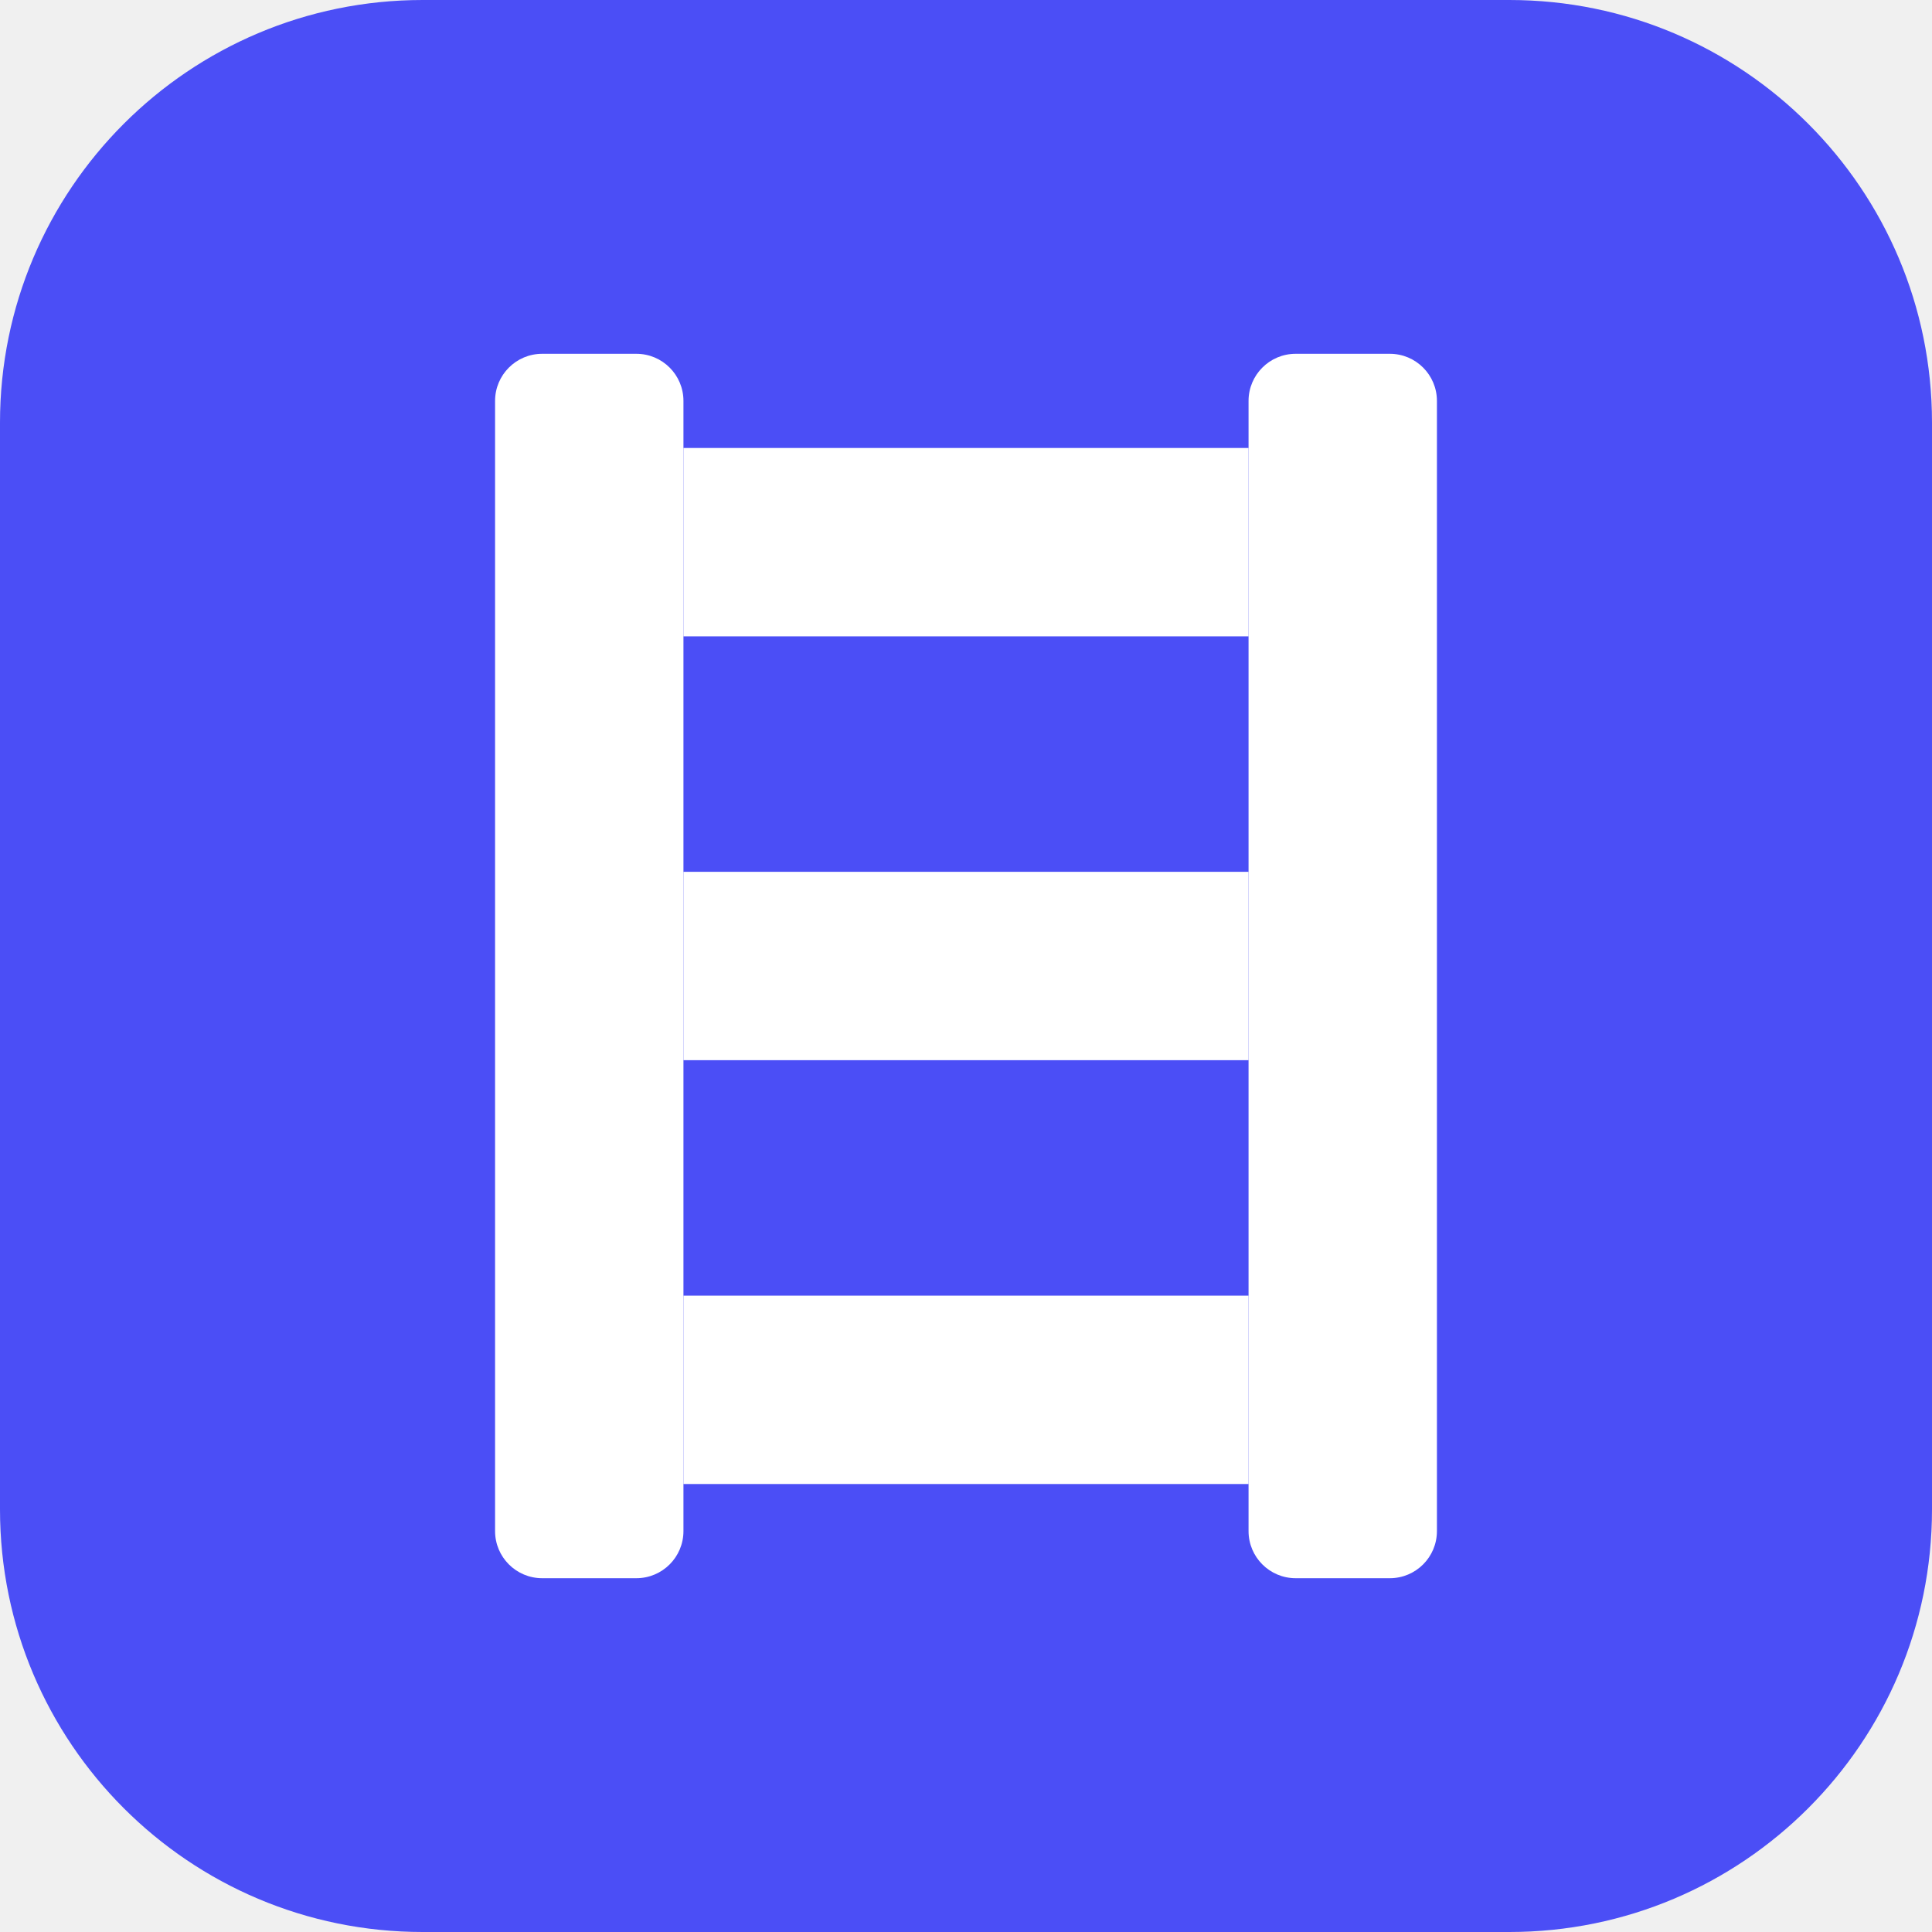
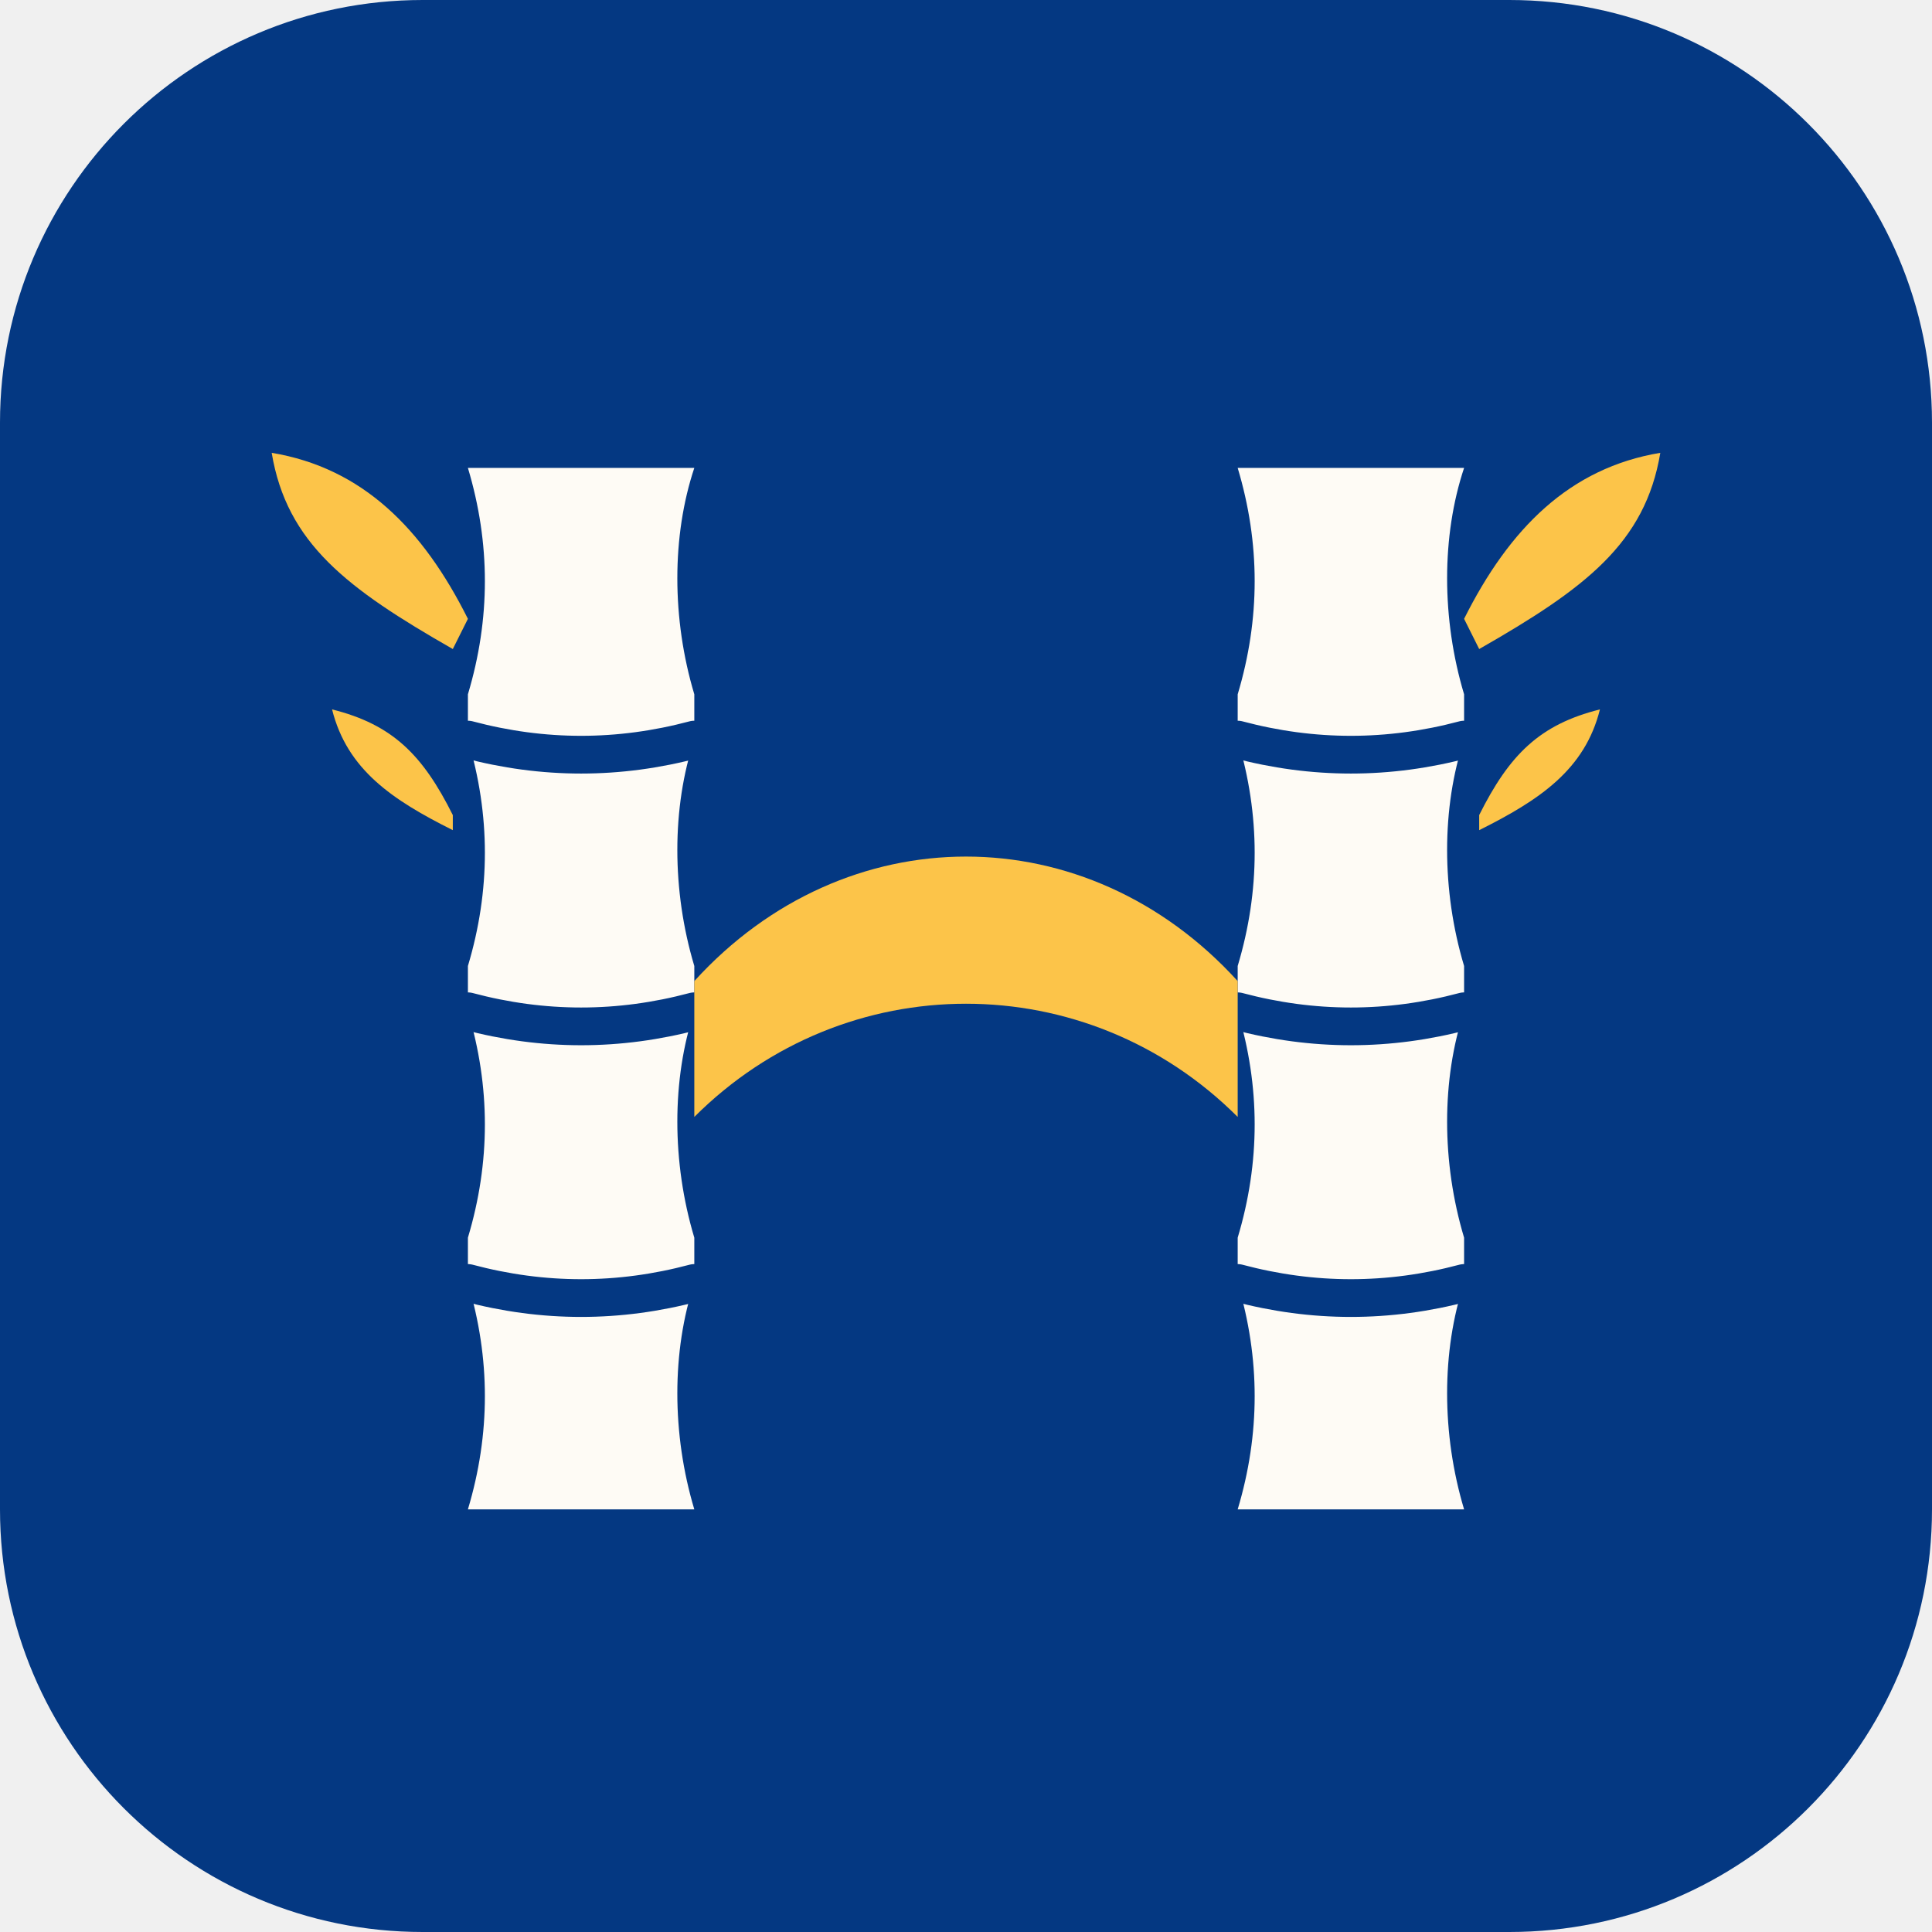
- <svg xmlns="http://www.w3.org/2000/svg" width="32" height="32" viewBox="0 0 32 32" fill="none">
-   <rect width="32" height="32" rx="7" fill="#4B4EF6" />
-   <g fill="#FFFFFF" transform="translate(16 16) scale(0.78) translate(-16 -16)">
-     <rect x="6" y="3" width="4" height="26" rx="1" />
-     <rect x="22" y="3" width="4" height="26" rx="1" />
-     <rect x="10" y="5" width="12" height="4" />
-     <rect x="10" y="14" width="12" height="4" />
-     <rect x="10" y="23" width="12" height="4" />
+ <svg xmlns="http://www.w3.org/2000/svg" viewBox="0 0 256 256" fill="none">
+   <rect width="256" height="256" rx="56" fill="#043882" />
+   <g fill="#FEFBF5">
+     <path d="M62 62h30c-3 9-3 20 0 30v6c-3 9-3 20 0 30v6c-3 9-3 20 0 30v6c-3 9-3 20 0 30H62c3-10 3-20 0-30v-6c3-10 3-20 0-30v-6c3-10 3-20 0-30v-6c3-10 3-20 0-30z" />
+     <path d="M164 62h30c-3 9-3 20 0 30v6c-3 9-3 20 0 30v6c-3 9-3 20 0 30v6c-3 9-3 20 0 30h-30c3-10 3-20 0-30v-6c3-10 3-20 0-30v-6c3-10 3-20 0-30v-6c3-10 3-20 0-30z" />
+   </g>
+   <g stroke="#043882" stroke-width="5" stroke-linecap="round">
+     <path d="M62 98q15 4 30 0M62 134q15 4 30 0M62 170q15 4 30 0" />
+     <path d="M164 98q15 4 30 0M164 134q15 4 30 0M164 170q15 4 30 0" />
+   </g>
+   <path d="M92 130c20-22 52-22 72 0v18c-20-20-52-20-72 0z" fill="#FCC449" />
+   <g fill="#FCC449">
+     <path d="M60 86c-14-8-22-14-24-26 12 2 20 10 26 22z" />
+     <path d="M60 110c-8-4-14-8-16-16 8 2 12 6 16 14z" />
+     <path d="M196 86c14-8 22-14 24-26-12 2-20 10-26 22z" />
+     <path d="M196 110c8-4 14-8 16-16-8 2-12 6-16 14z" />
  </g>
</svg>
